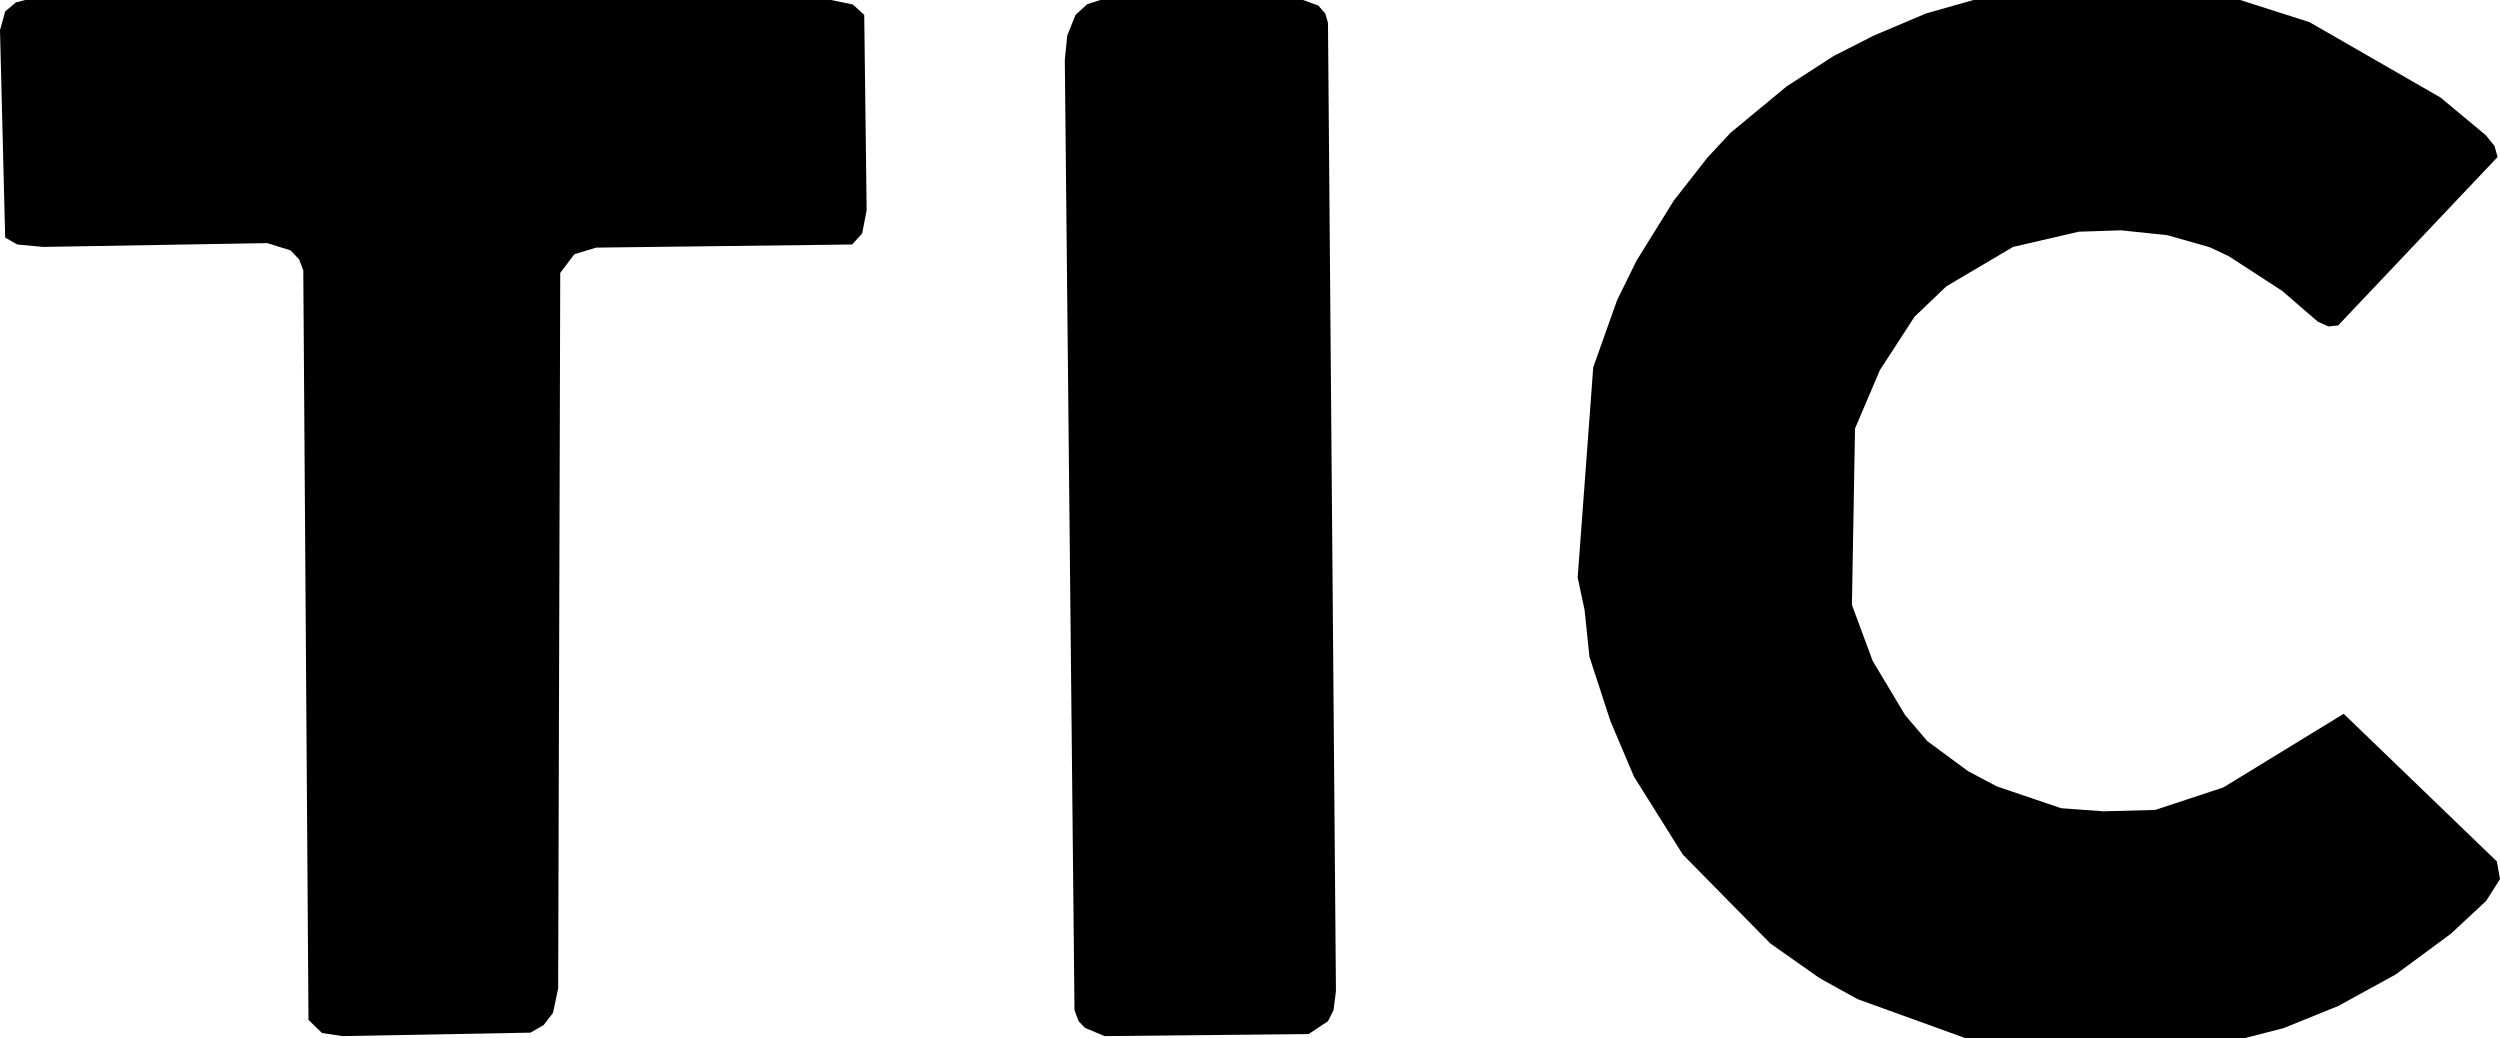
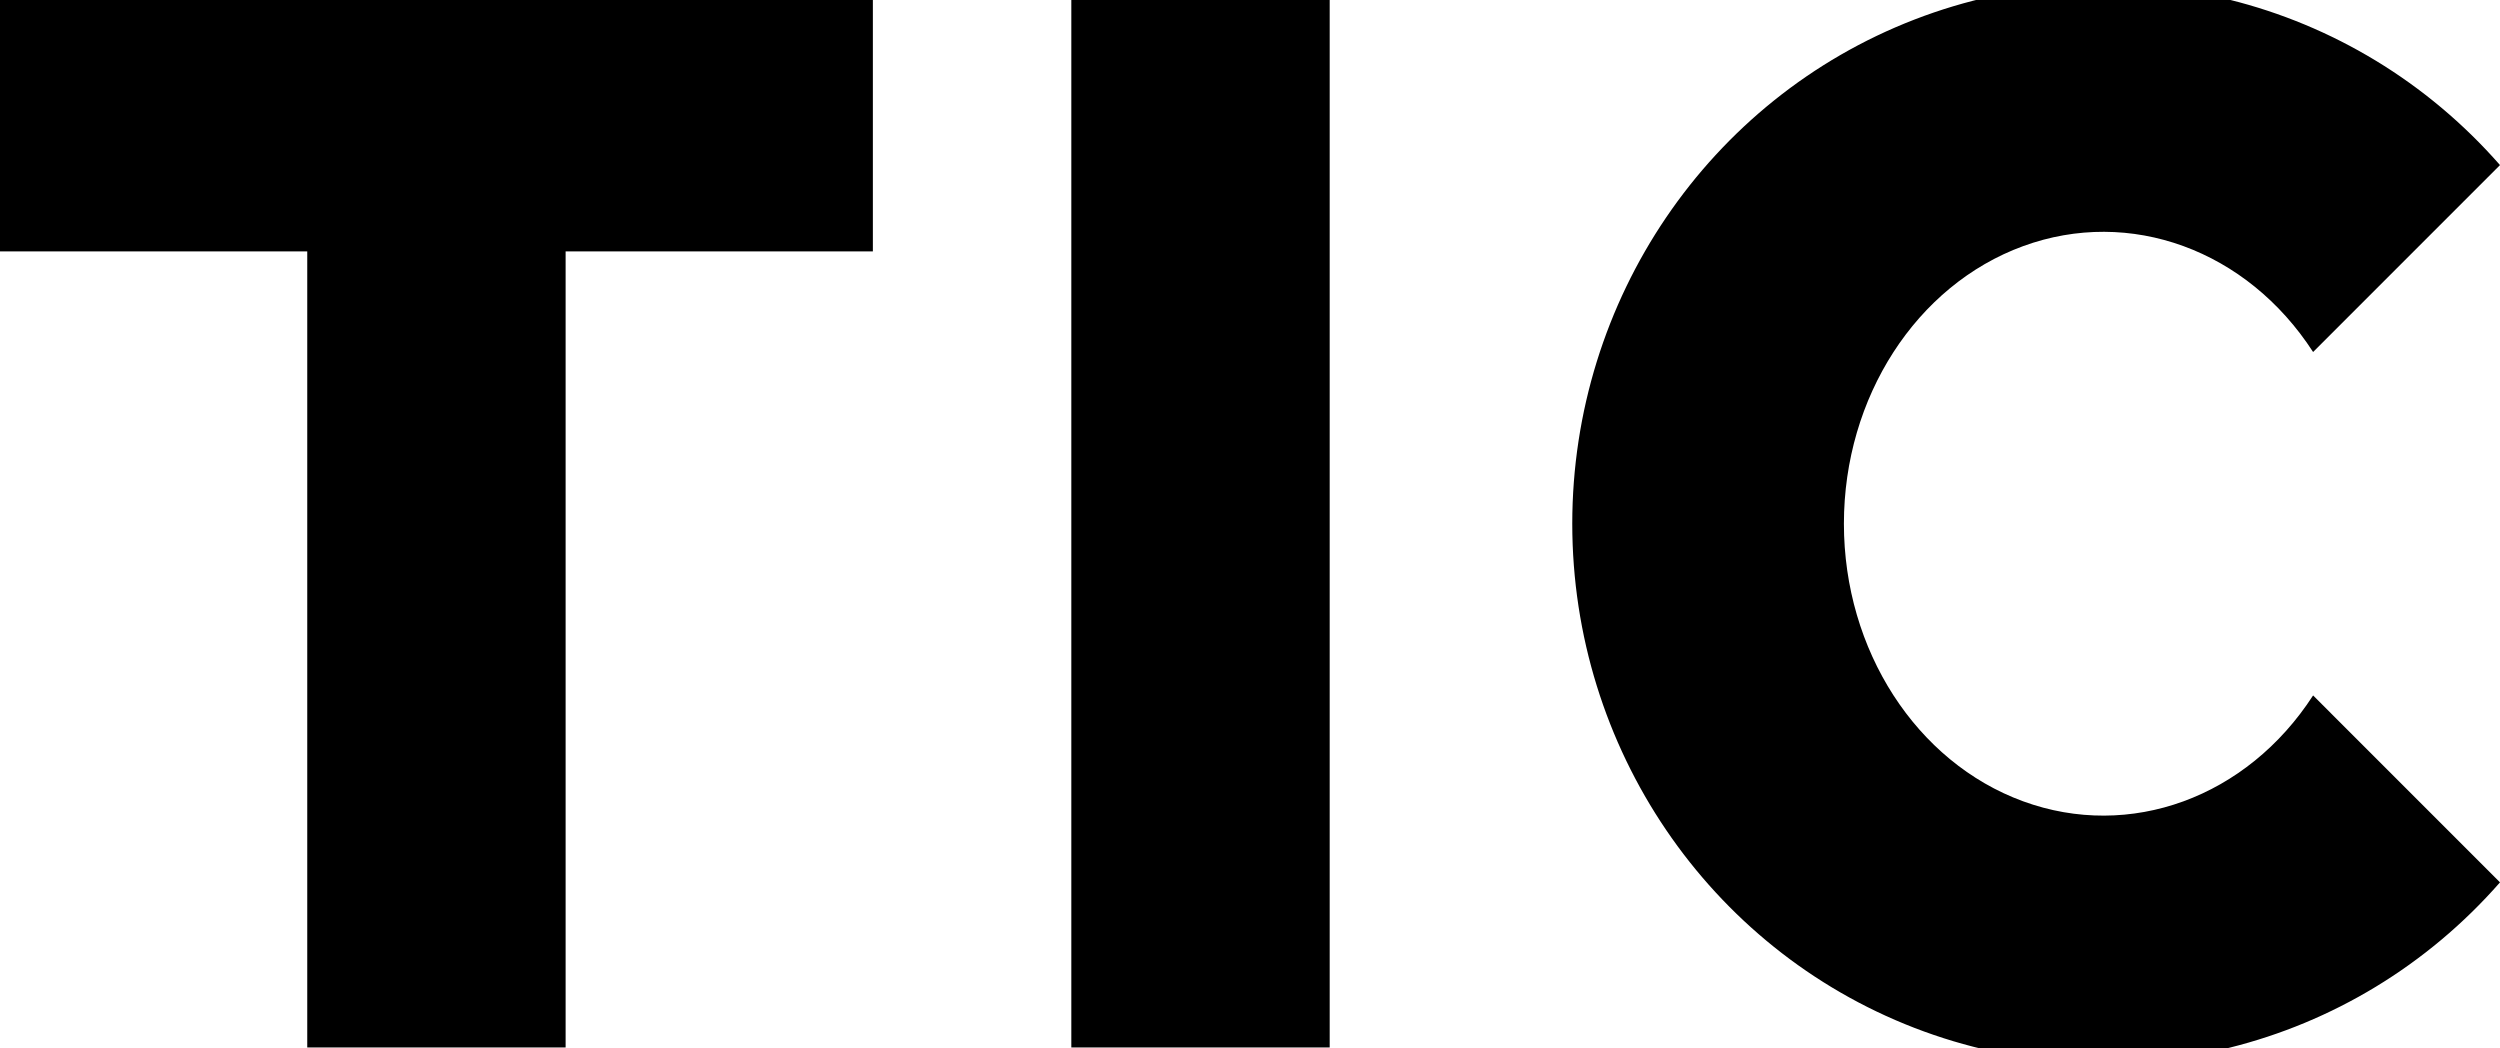
- <svg xmlns="http://www.w3.org/2000/svg" viewBox="0.5 0 722.9 300" overflow="visible">
-   <path fill="currentColor" fill-rule="evenodd" d="M600.2 -4.3L644.2 -1.3L668.3 6.4L706.2 28.2L719.3 39.1L721.8 42.2L722.7 45.4L676.6 94.1L673.8 94.4L670.7 93L660.4 84.1L645 74.1L639.5 71.5L627.2 68L613.8 66.6L601.6 67L582.6 71.4L563.3 82.8L554.1 91.6L544.1 107L536.9 123.9L536 174.9L542 191.1L551.4 206.8L557.8 214.3L569.6 223L577.9 227.4L596.5 233.7L608.7 234.6L623.7 234.2L643.4 227.7L678.2 206.4L722.5 249.1L723.4 254.2L719.4 260.5L709.2 270L693.2 281.8L676.6 290.9L660.8 297.3L634.7 304L575.5 302.6L537.6 288.9L526.6 282.8L512.4 272.8L487.1 247.1L473 224.6L466.2 208.6L460.1 189.9L458.7 176.4L456.7 167L461.2 106.2L468.1 86.8L473.7 75.4L484.5 58L494.2 45.6L500.9 38.4L517.1 25L530.7 16.2L542.3 10.3L557.4 3.9L577.5 -1.8ZM7.8 0L240.8 0L247.1 1.3L250.4 4.3L251.1 60.8L249.8 67.5L246.9 70.7L172.9 71.6L166.6 73.5L162.5 78.9L161.9 285.8L160.4 292.9L157.7 296.4L153.9 298.6L99.5 299.6L93.6 298.7L89.7 294.9L88.2 78.2L87 75L84.5 72.4L77.8 70.3L13 71.4L5.5 70.7L2 68.7L0.5 8.7L2 3.3L5.1 0.7ZM318.7 0L377 -0.1L381.7 1.6L383.7 3.9L384.5 6.6L386.8 286.6L386.1 292.1L384.5 295.3L378.9 299L319.9 299.6L314.2 297.2L312.4 295.3L311.2 292.1L308.4 17.4L309.1 10.3L311.5 4.3L314.9 1.2Z" />
+ <svg xmlns="http://www.w3.org/2000/svg" data-dip="0.0150" viewBox="0 0 716.03 300" overflow="visible">
+   <path fill="currentColor" d="M0 0L250 0L250 72L162 72L162 300L88 300L88 72L0 72ZM306.84 0L380.84 0L380.84 300L306.84 300ZM716.03 47.28A152.1 154.5 0 1 0 716.03 252.72L662.5 199.18A74.3 83.6 0 1 1 662.5 100.82Z" />
</svg>
